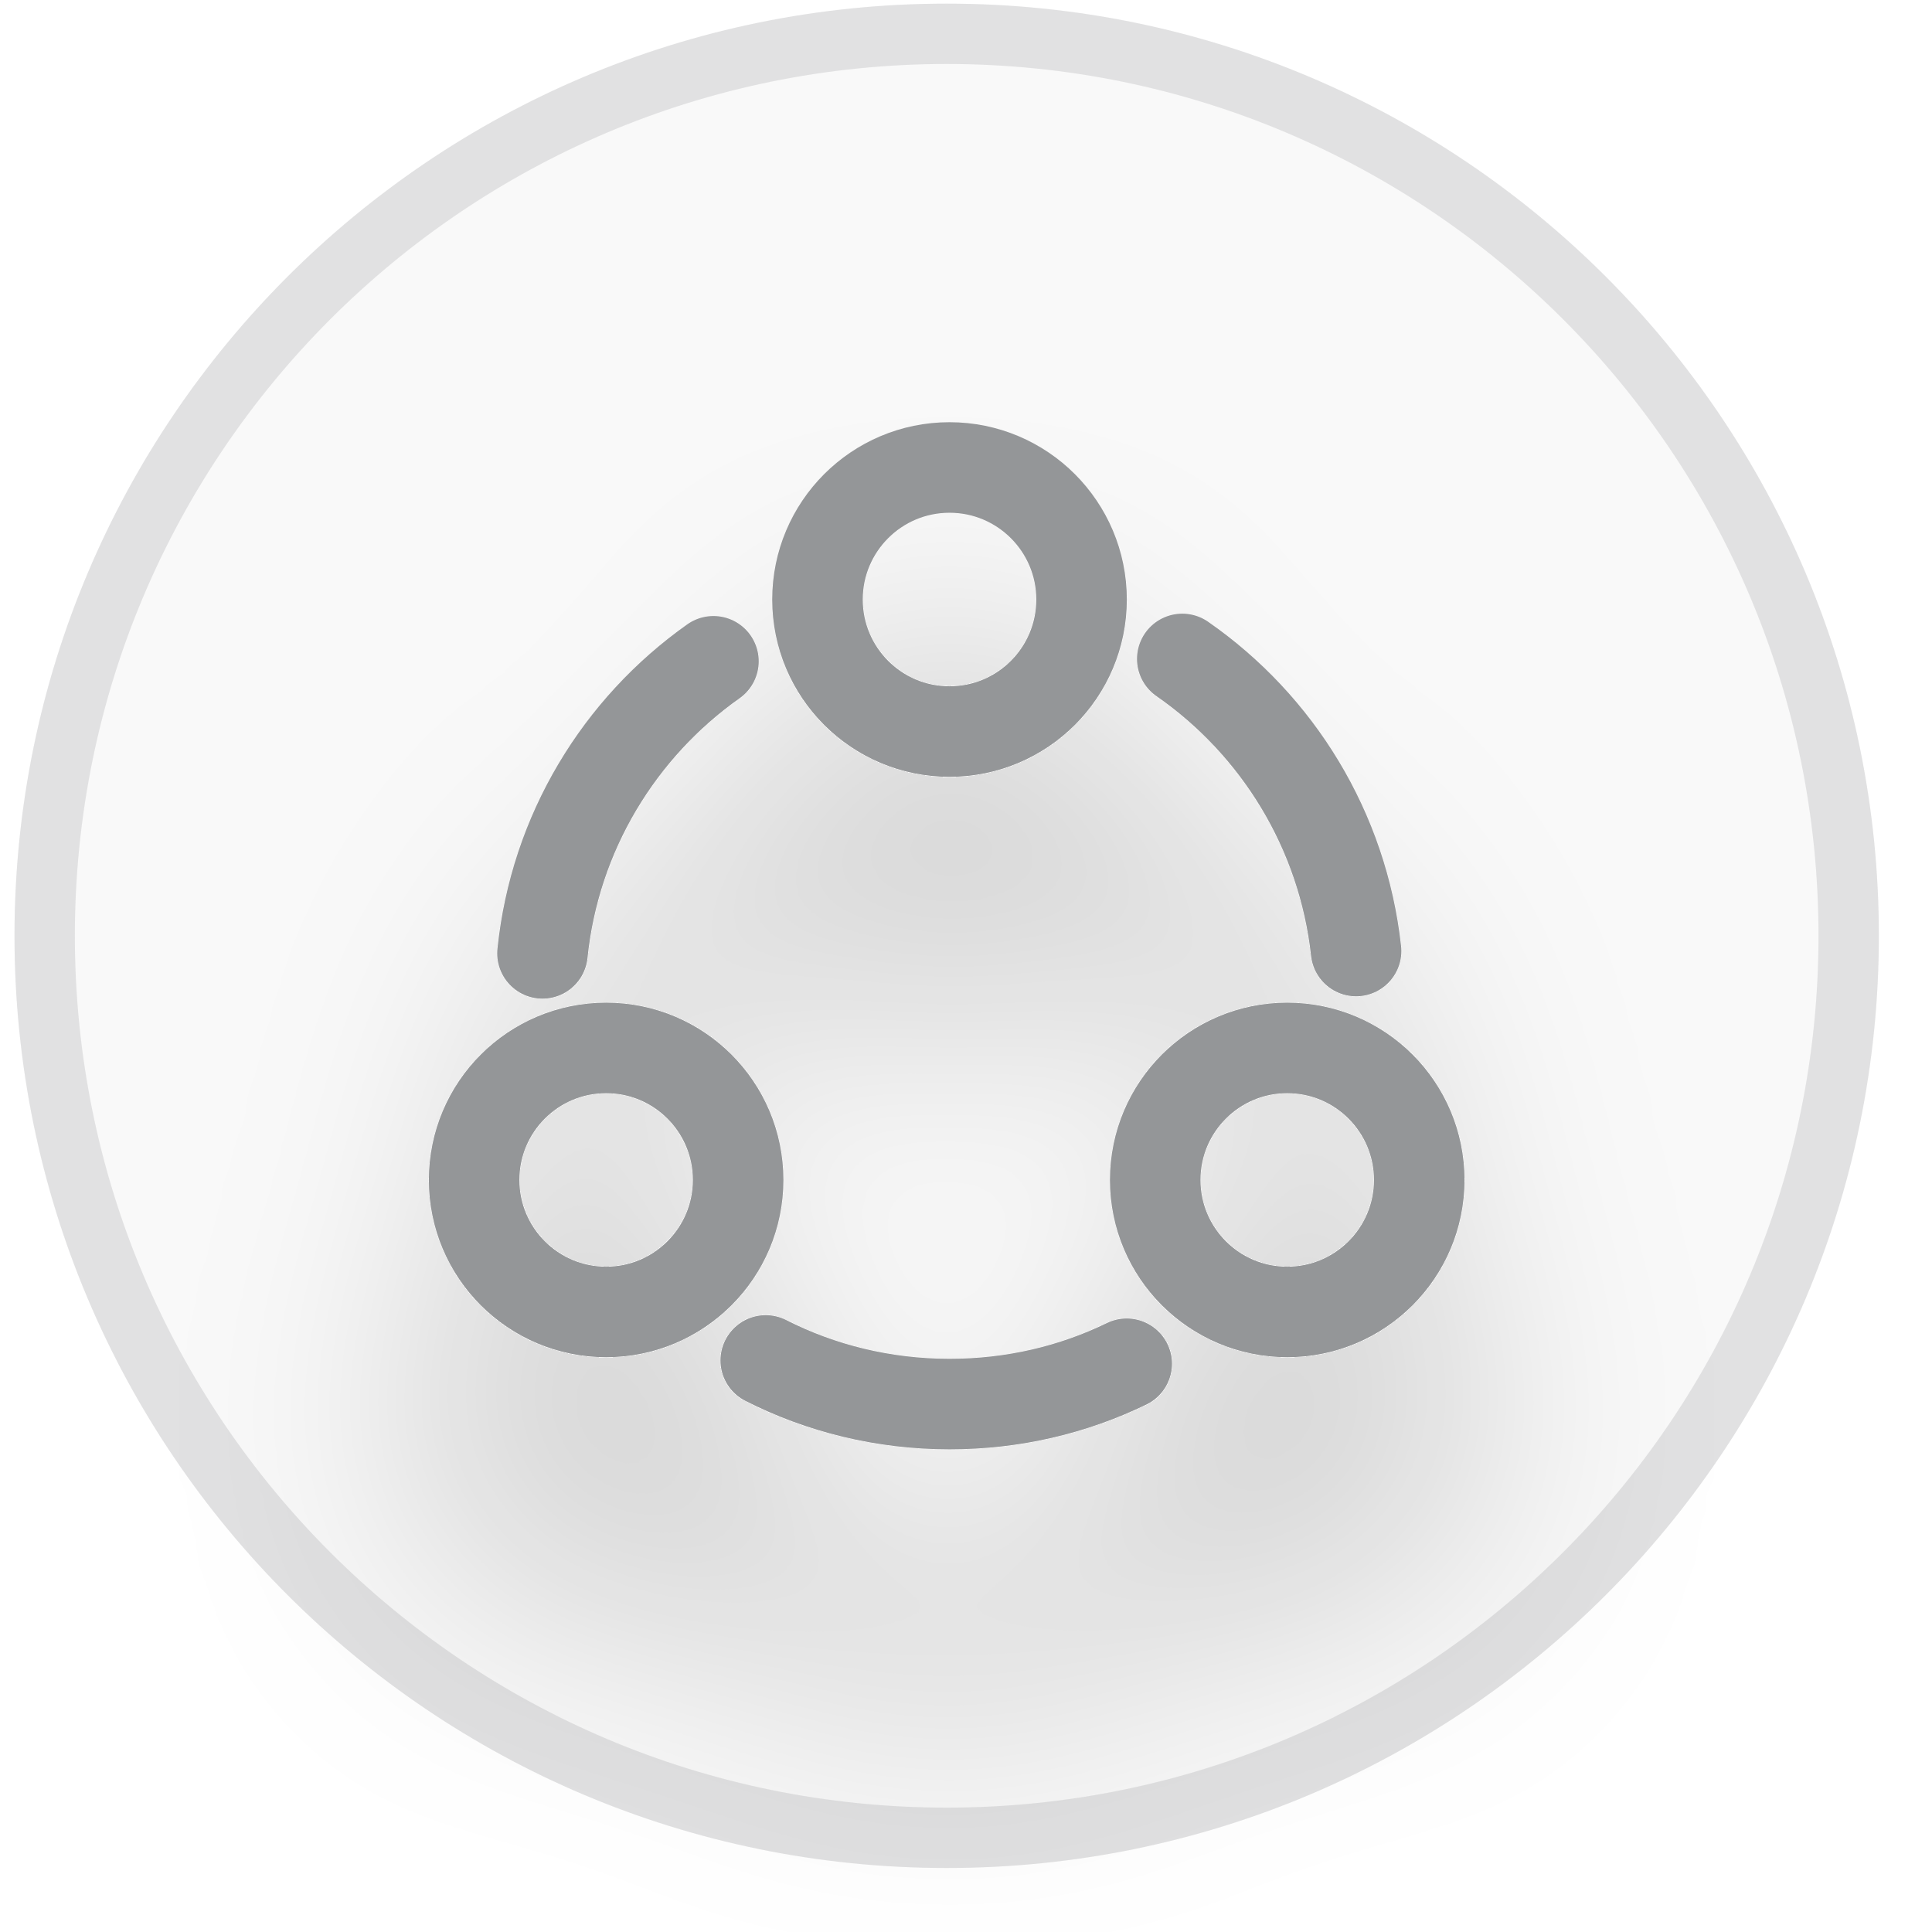
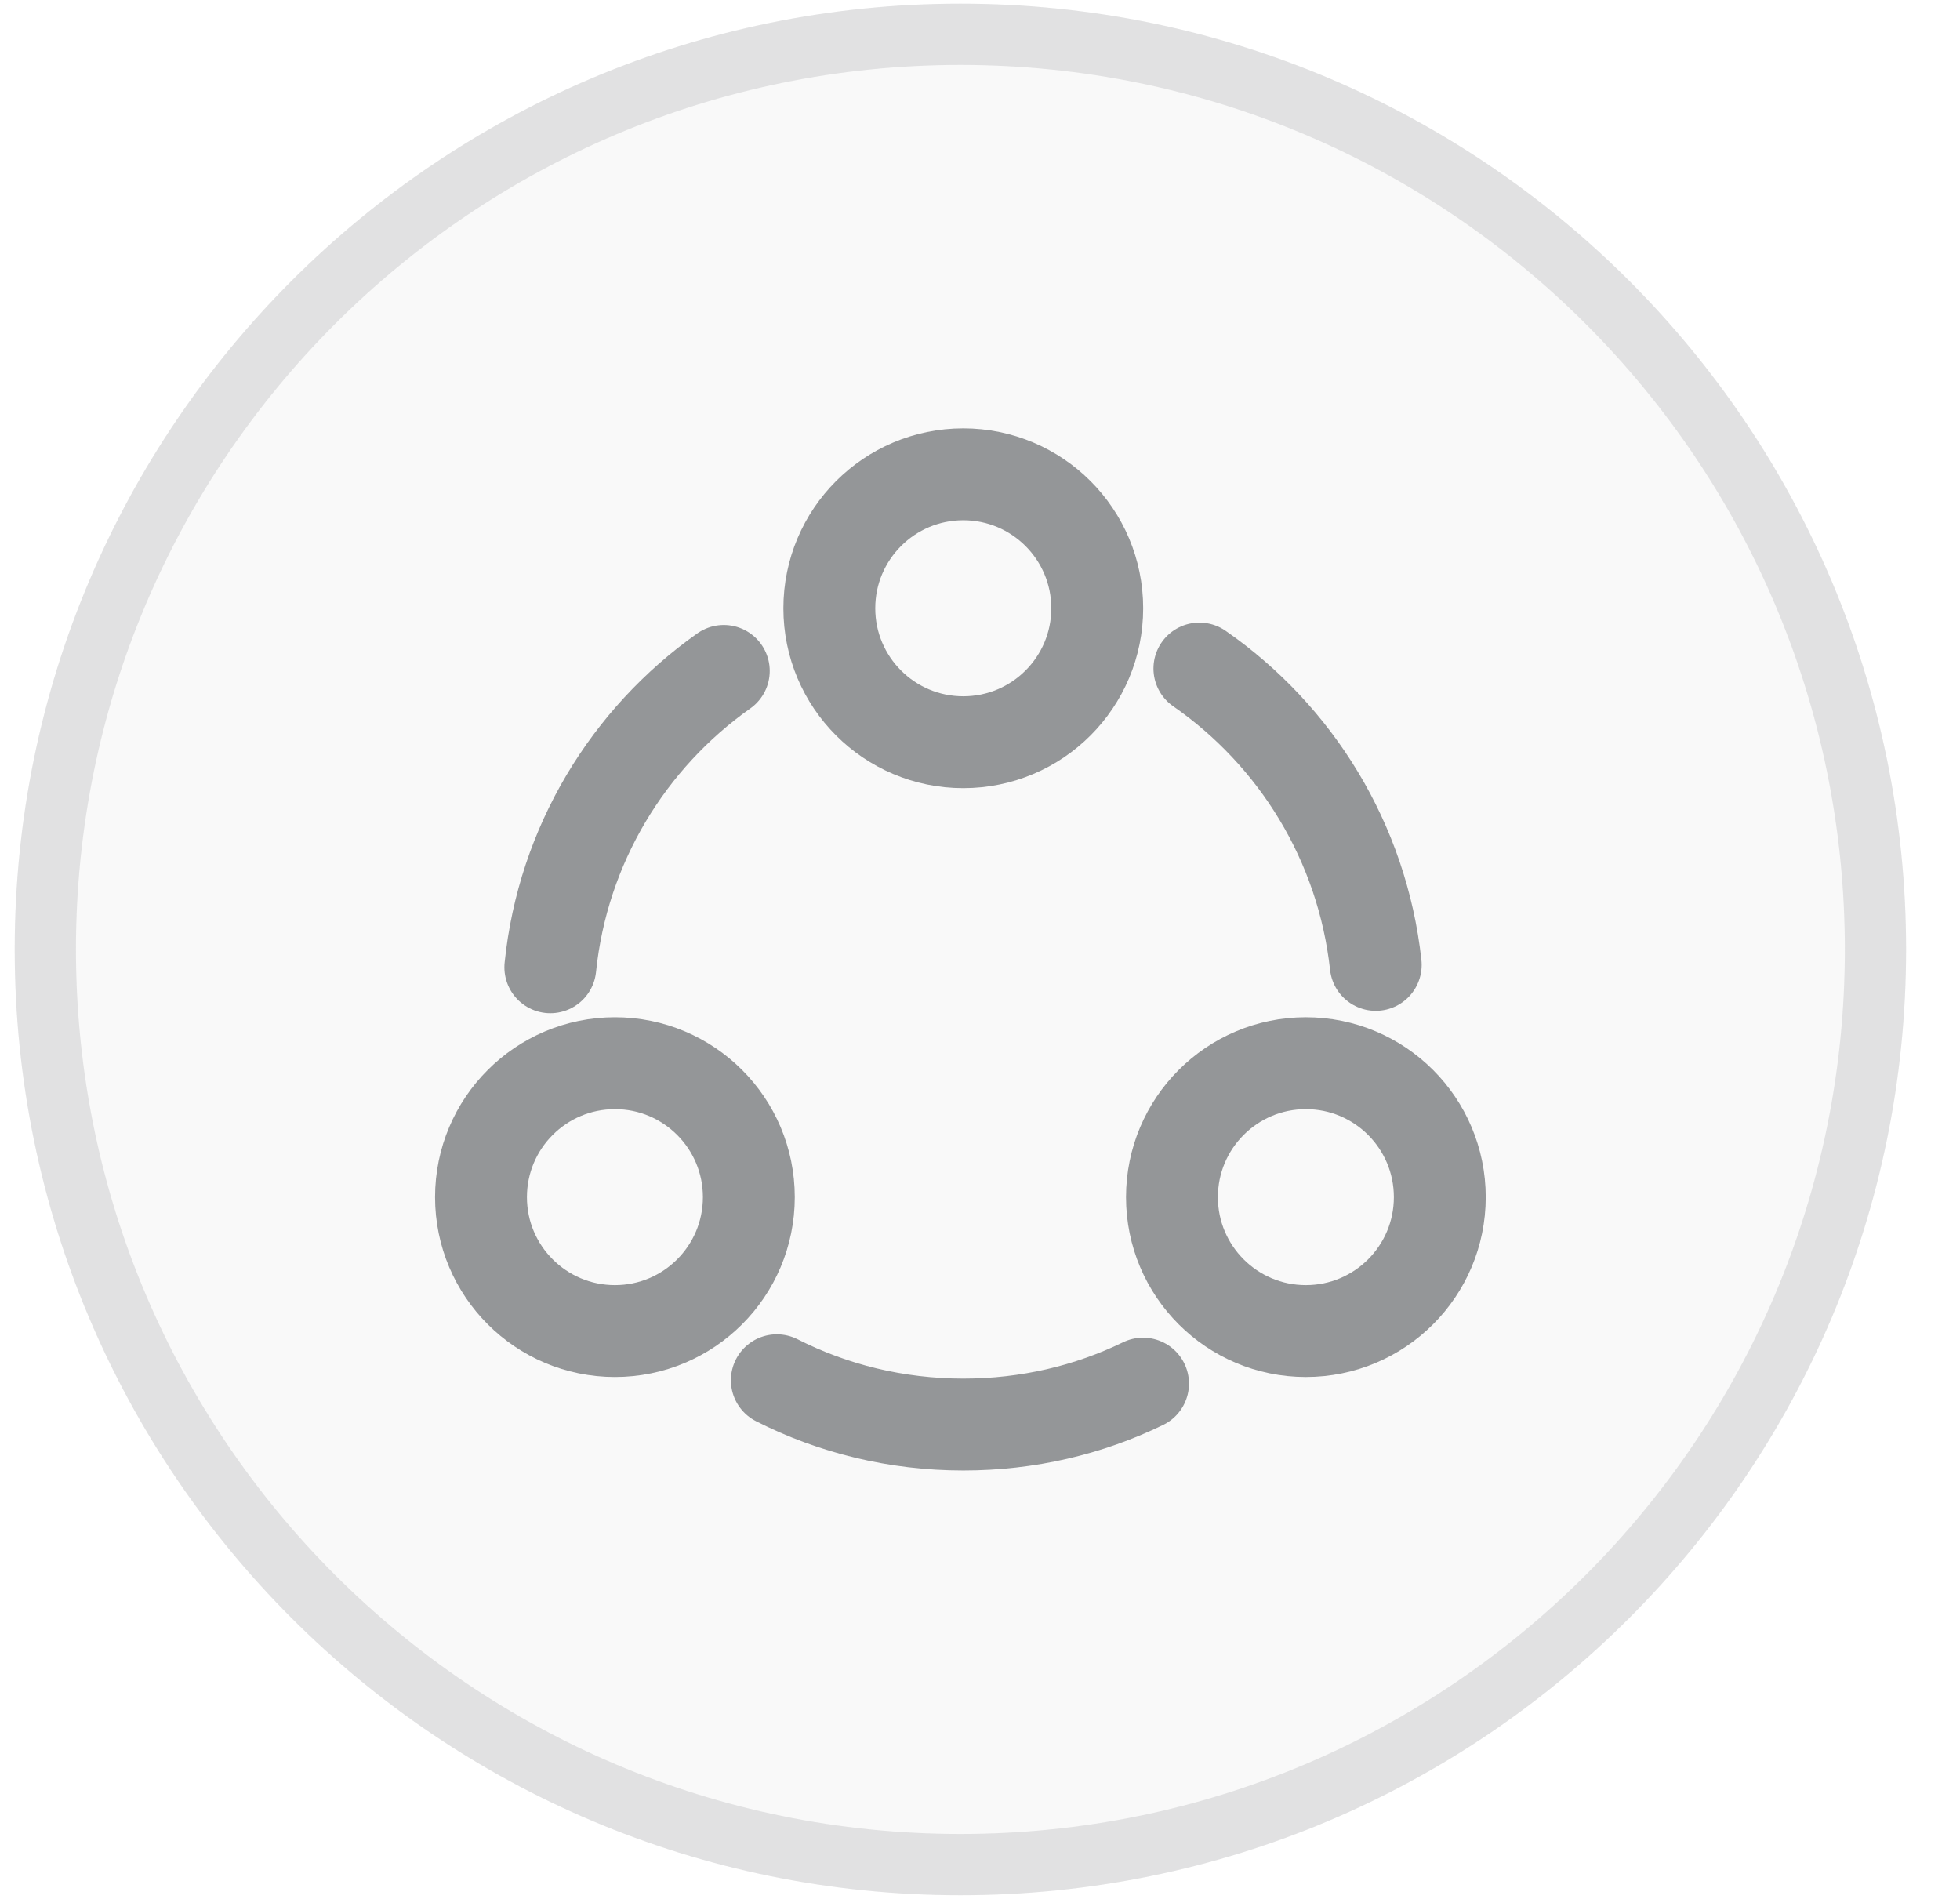
- <svg xmlns="http://www.w3.org/2000/svg" width="32" height="32" viewBox="0 0 32 32" fill="none">
+ <svg xmlns="http://www.w3.org/2000/svg" width="32" height="31" viewBox="0 0 32 31" fill="none">
  <rect x="0.24" y="0.06" width="30.88" height="30.88" rx="15.44" fill="#2F3137" fill-opacity="0.03" />
  <rect x="0.74" y="0.56" width="29.88" height="29.88" rx="14.94" stroke="#2F3137" stroke-opacity="0.12" />
-   <g filter="url(#filter0_d_1_272)">
-     <path d="M19.582 10.914C21.155 12.007 22.241 13.746 22.461 15.752" stroke="#949698" stroke-width="1.5" stroke-linecap="round" stroke-linejoin="round" />
-     <path d="M8.985 15.791C9.19 13.793 10.26 12.054 11.817 10.953" stroke="#949698" stroke-width="1.5" stroke-linecap="round" stroke-linejoin="round" />
-     <path d="M12.683 22.533C13.595 22.997 14.634 23.256 15.727 23.256C16.781 23.256 17.773 23.02 18.662 22.588" stroke="#949698" stroke-width="1.5" stroke-linecap="round" stroke-linejoin="round" />
-     <path d="M15.727 12.117C16.935 12.117 17.914 11.138 17.914 9.93C17.914 8.723 16.935 7.743 15.727 7.743C14.519 7.743 13.54 8.723 13.54 9.93C13.54 11.138 14.519 12.117 15.727 12.117Z" stroke="#949698" stroke-width="1.5" stroke-linecap="round" stroke-linejoin="round" />
-     <path d="M10.04 21.73C11.247 21.73 12.226 20.751 12.226 19.544C12.226 18.336 11.247 17.357 10.04 17.357C8.832 17.357 7.853 18.336 7.853 19.544C7.853 20.751 8.832 21.73 10.04 21.73Z" stroke="#949698" stroke-width="1.5" stroke-linecap="round" stroke-linejoin="round" />
-     <path d="M21.32 21.73C22.528 21.73 23.507 20.751 23.507 19.544C23.507 18.336 22.528 17.357 21.32 17.357C20.113 17.357 19.134 18.336 19.134 19.544C19.134 20.751 20.113 21.73 21.32 21.73Z" stroke="#949698" stroke-width="1.5" stroke-linecap="round" stroke-linejoin="round" />
-   </g>
-   <defs>
-     <filter id="filter0_d_1_272" x="2.24" y="6.06" width="26.88" height="26.88" filterUnits="userSpaceOnUse" color-interpolation-filters="sRGB">
-       <feFlood flood-opacity="0" result="BackgroundImageFix" />
-       <feColorMatrix in="SourceAlpha" type="matrix" values="0 0 0 0 0 0 0 0 0 0 0 0 0 0 0 0 0 0 127 0" result="hardAlpha" />
-       <feOffset dy="4" />
-       <feGaussianBlur stdDeviation="2" />
-       <feComposite in2="hardAlpha" operator="out" />
-       <feColorMatrix type="matrix" values="0 0 0 0 0 0 0 0 0 0 0 0 0 0 0 0 0 0 0.25 0" />
-       <feBlend mode="normal" in2="BackgroundImageFix" result="effect1_dropShadow_1_272" />
-       <feBlend mode="normal" in="SourceGraphic" in2="effect1_dropShadow_1_272" result="shape" />
-     </filter>
-   </defs>
+   <path d="M19.582 10.914C21.155 12.007 22.241 13.746 22.461 15.752" stroke="#949698" stroke-width="1.5" stroke-linecap="round" stroke-linejoin="round" />
+   <path d="M8.985 15.791C9.19 13.793 10.26 12.054 11.817 10.953" stroke="#949698" stroke-width="1.5" stroke-linecap="round" stroke-linejoin="round" />
+   <path d="M12.683 22.533C13.595 22.997 14.634 23.256 15.727 23.256C16.781 23.256 17.773 23.02 18.662 22.588" stroke="#949698" stroke-width="1.5" stroke-linecap="round" stroke-linejoin="round" />
+   <path d="M15.727 12.117C16.935 12.117 17.914 11.138 17.914 9.93C17.914 8.723 16.935 7.743 15.727 7.743C14.519 7.743 13.54 8.723 13.54 9.93C13.54 11.138 14.519 12.117 15.727 12.117Z" stroke="#949698" stroke-width="1.5" stroke-linecap="round" stroke-linejoin="round" />
+   <path d="M10.04 21.73C11.247 21.73 12.226 20.751 12.226 19.544C12.226 18.336 11.247 17.357 10.04 17.357C8.832 17.357 7.853 18.336 7.853 19.544C7.853 20.751 8.832 21.73 10.04 21.73Z" stroke="#949698" stroke-width="1.5" stroke-linecap="round" stroke-linejoin="round" />
+   <path d="M21.32 21.73C22.528 21.73 23.507 20.751 23.507 19.544C23.507 18.336 22.528 17.357 21.32 17.357C20.113 17.357 19.134 18.336 19.134 19.544C19.134 20.751 20.113 21.73 21.32 21.73Z" stroke="#949698" stroke-width="1.5" stroke-linecap="round" stroke-linejoin="round" />
</svg>
